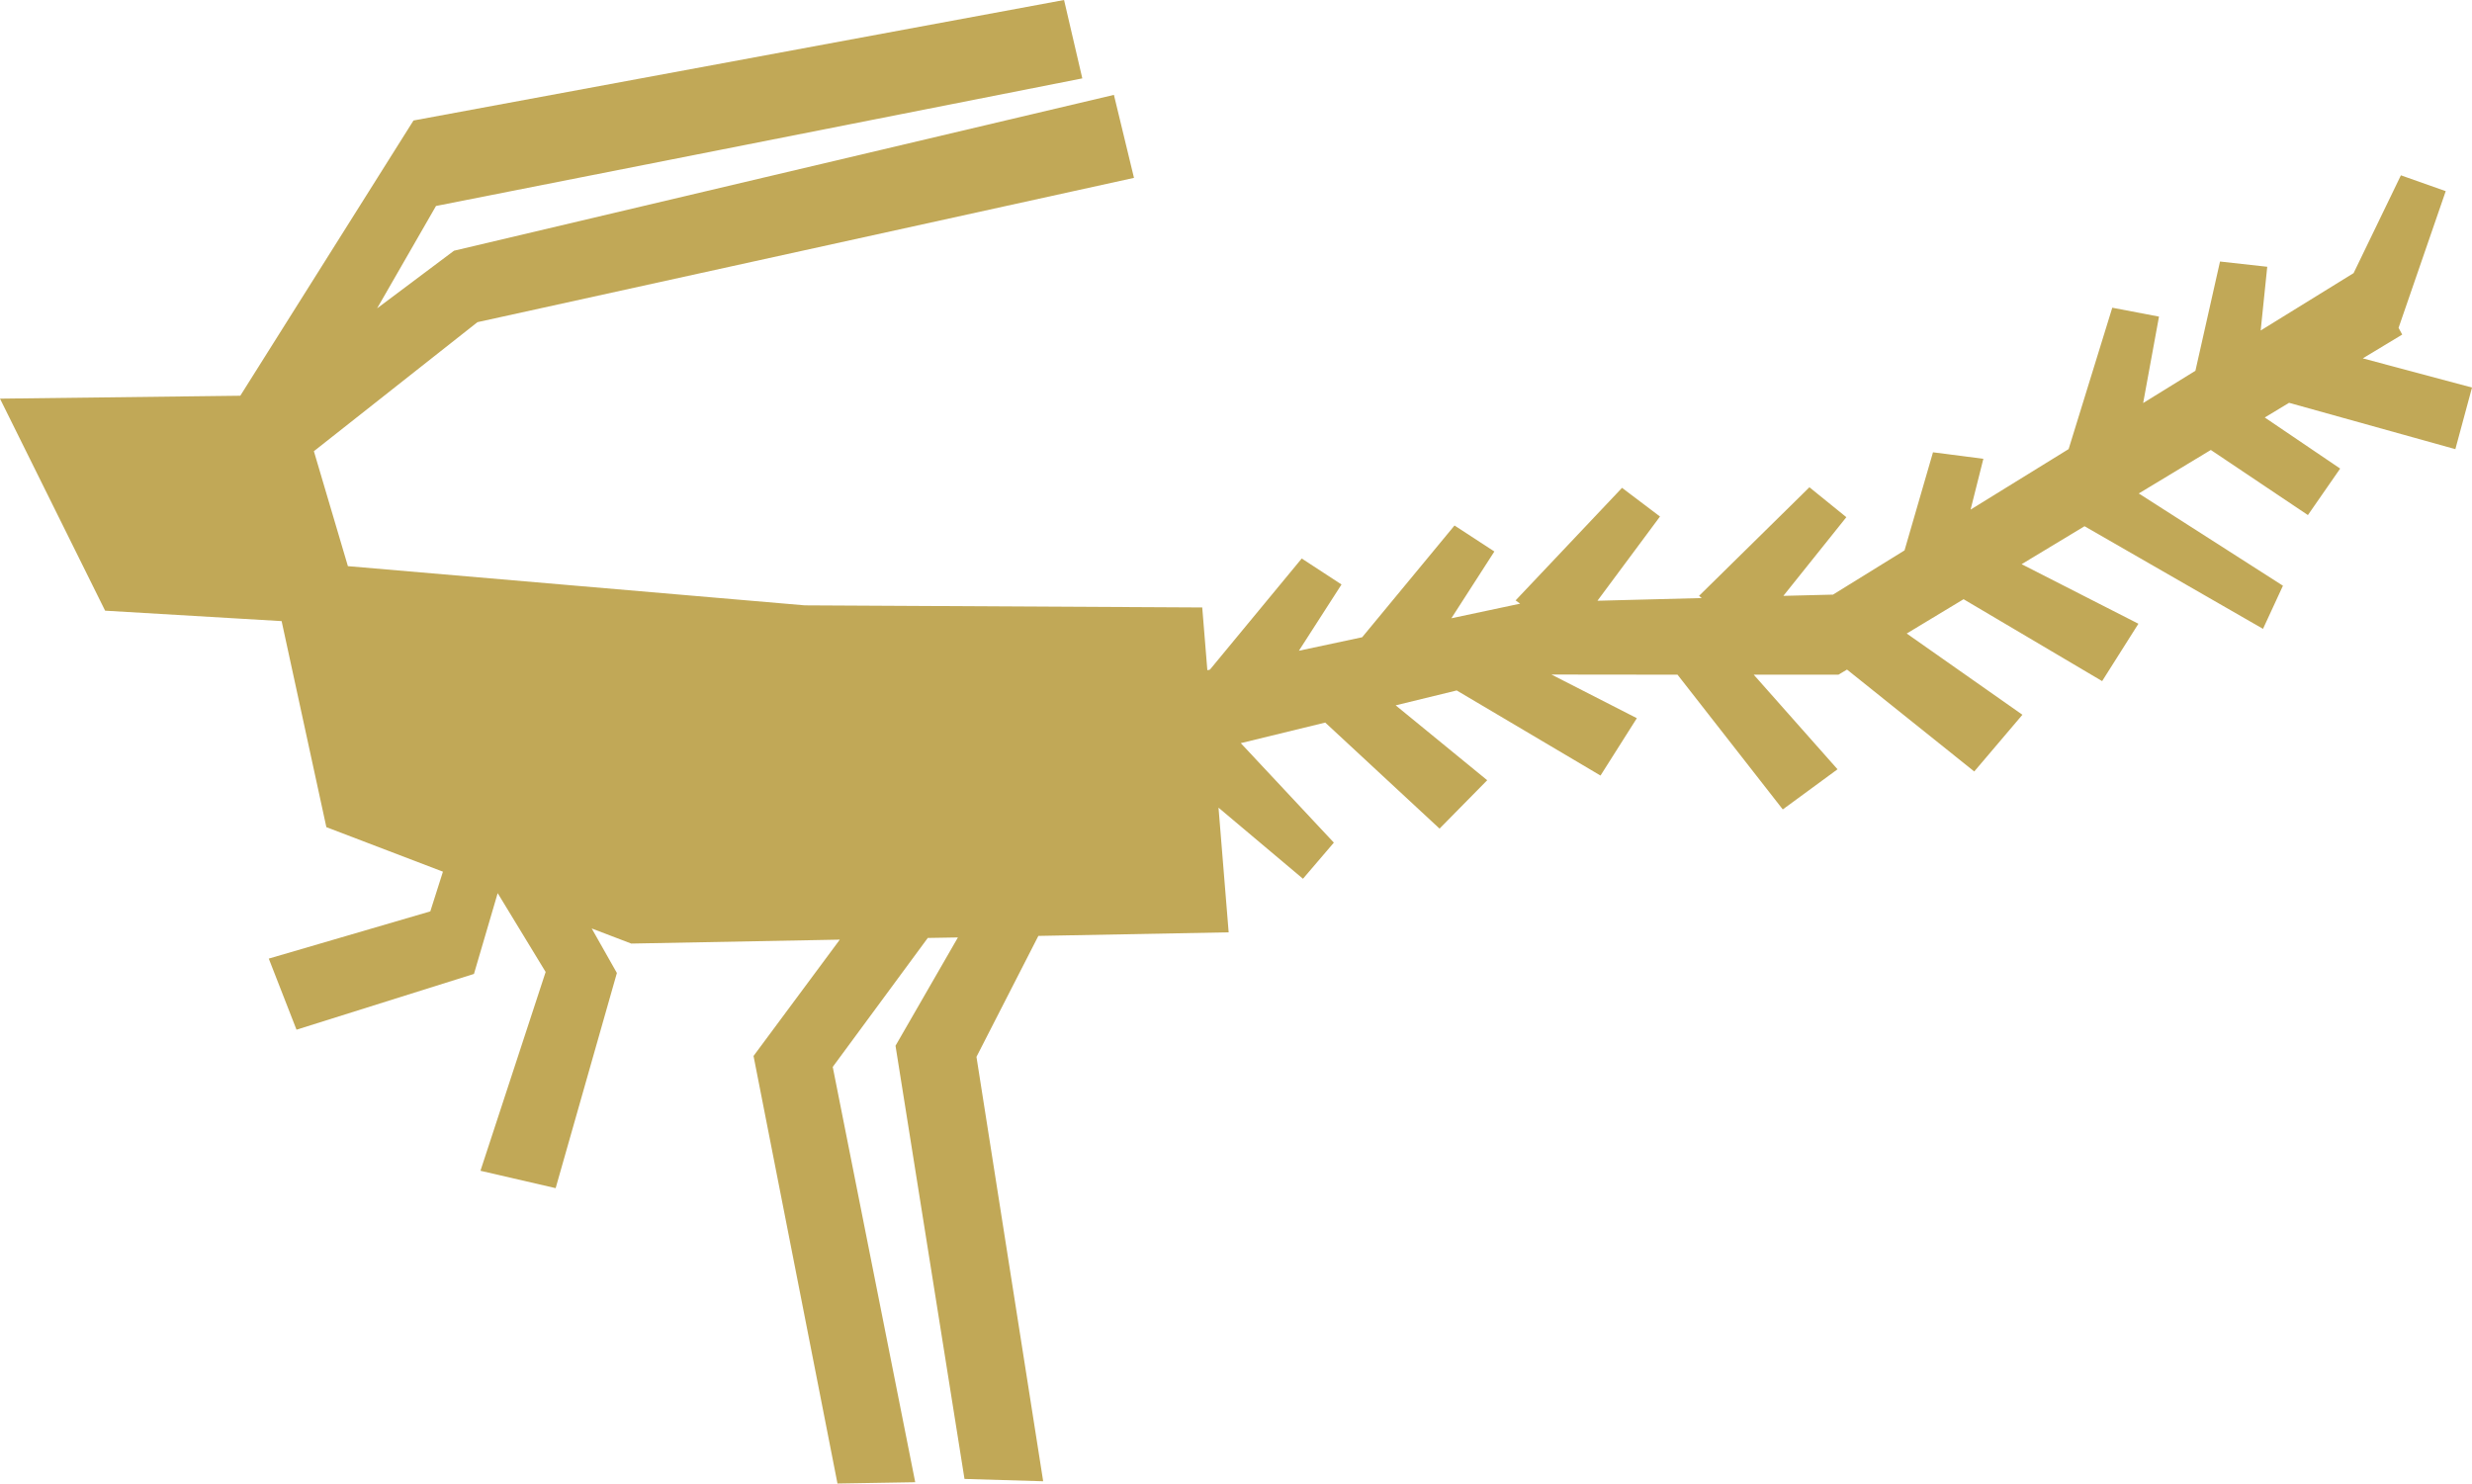
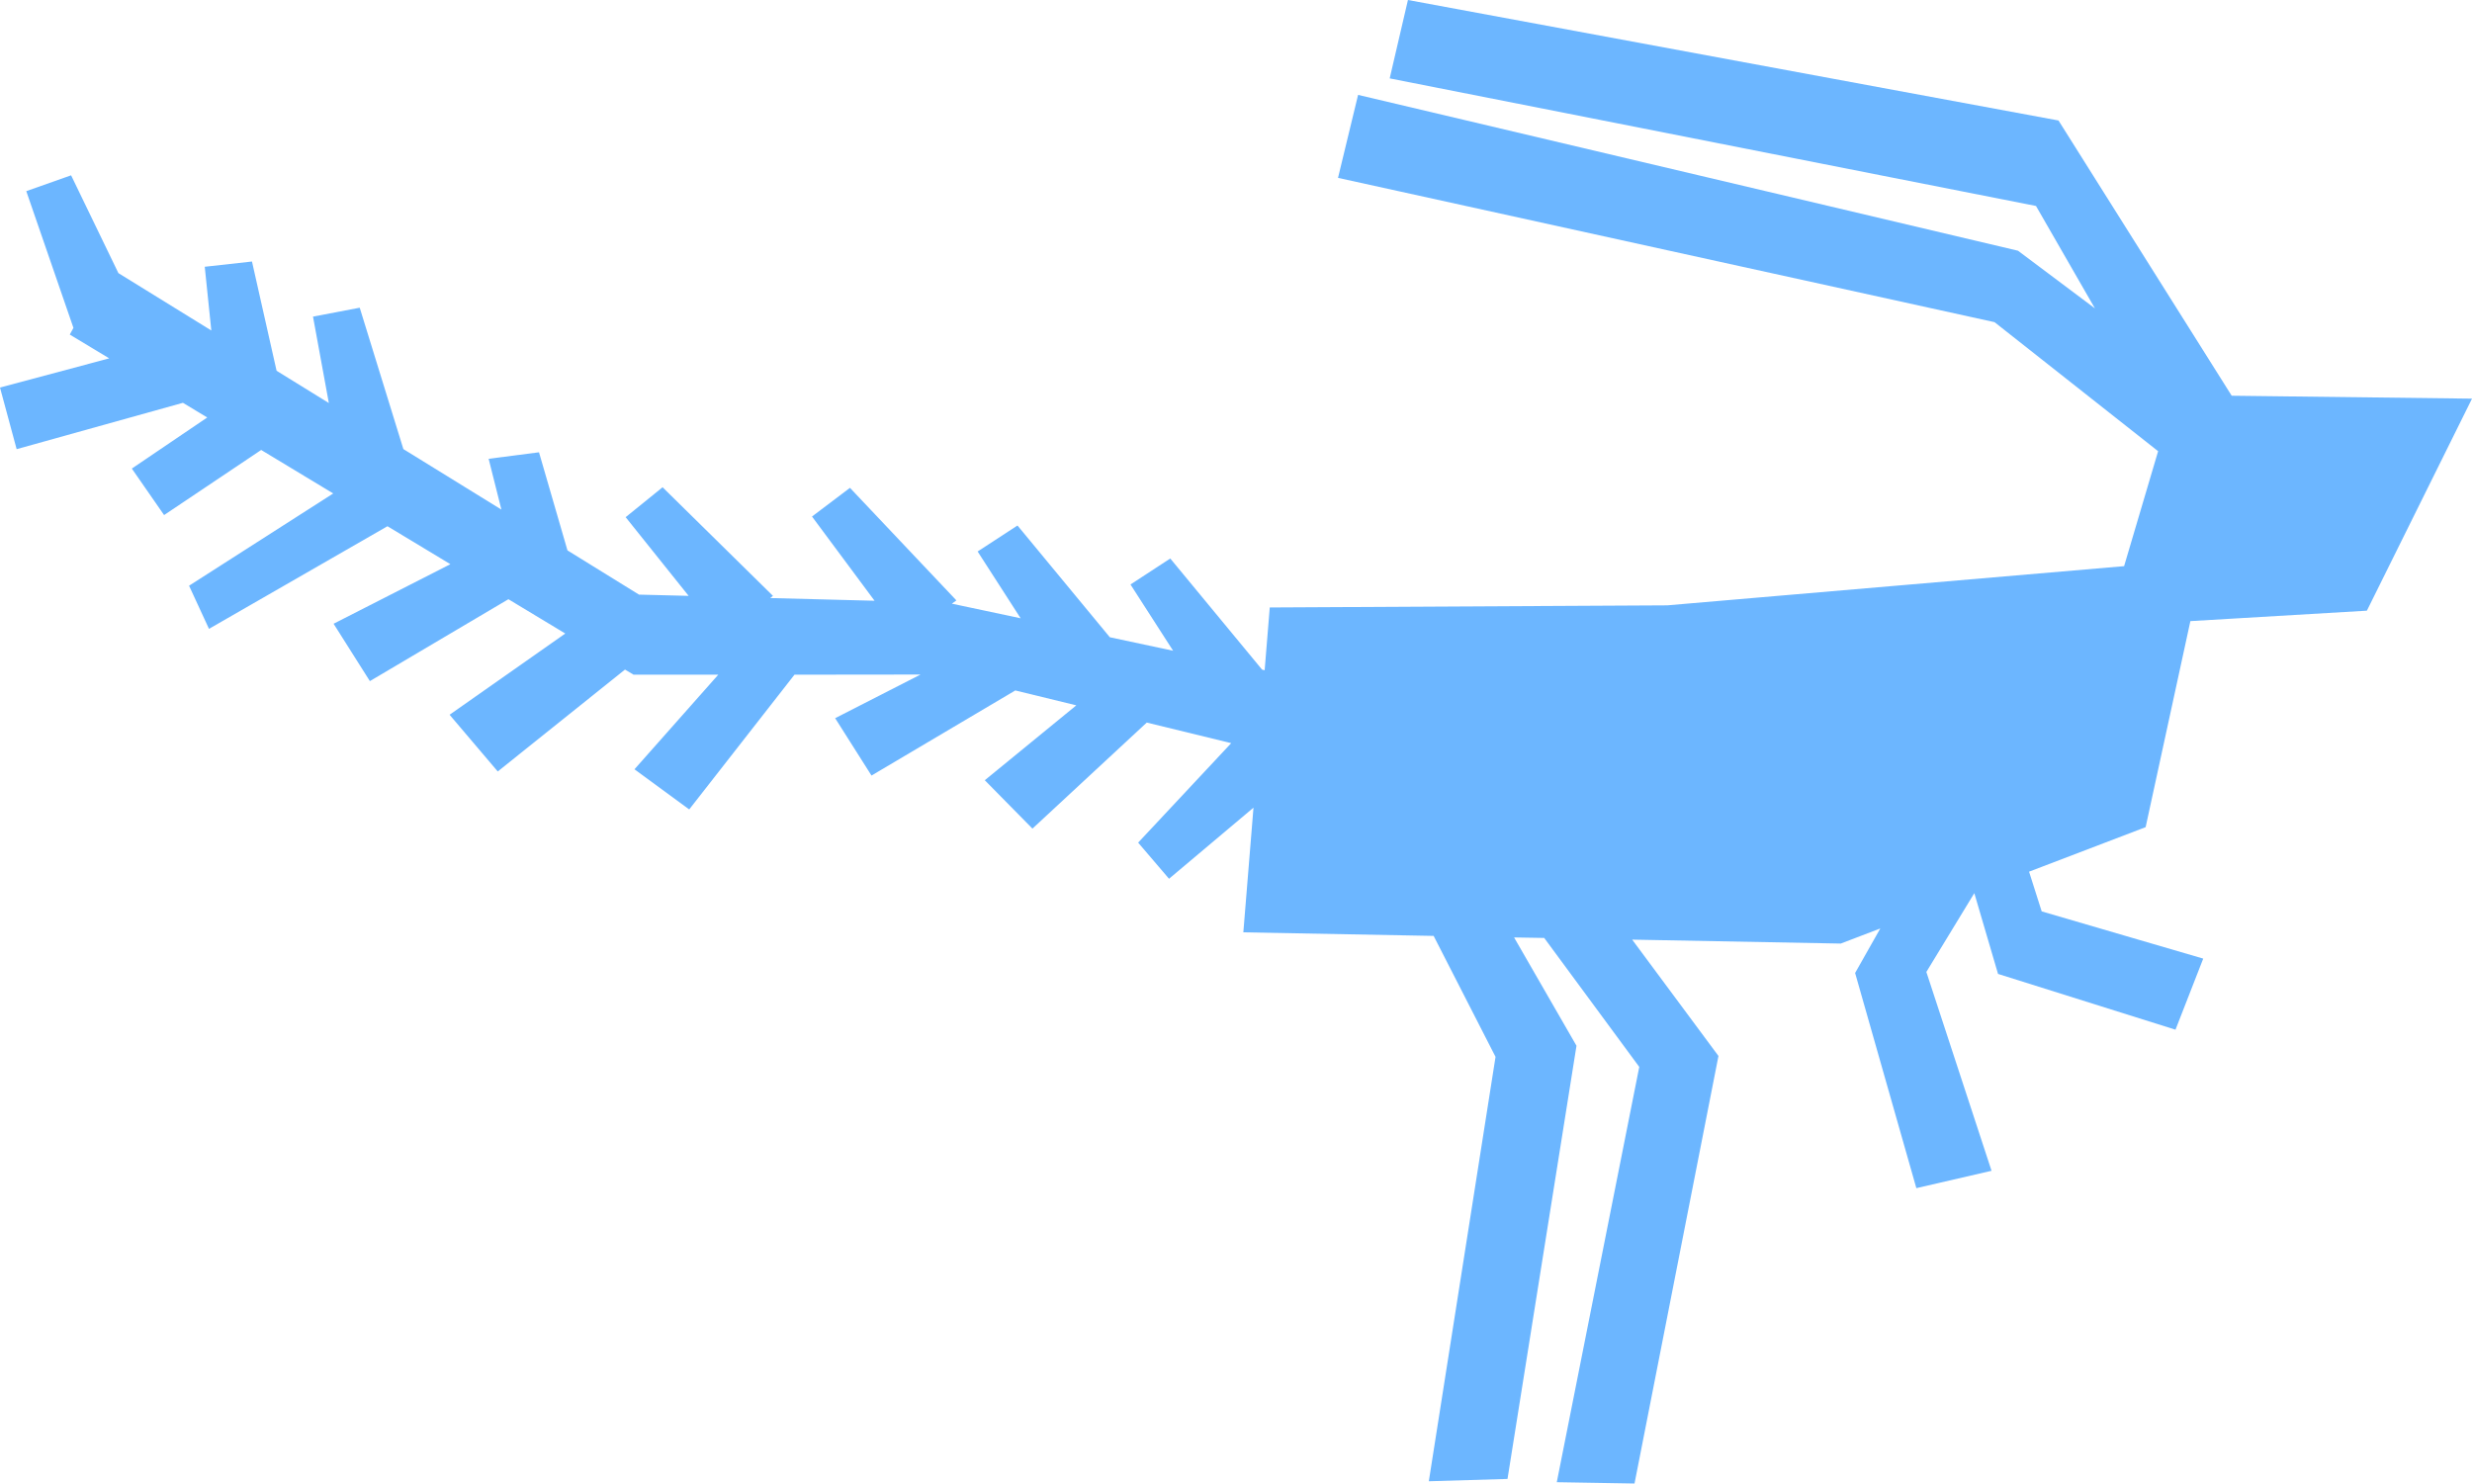
- <svg xmlns="http://www.w3.org/2000/svg" width="338.65" height="203.25" viewBox="0 0 338.65 203.25">
-   <path fill="#c1a857" d="M14.4 83.67 0 54.62l32.92-.4 23.72-37.7v-.01L145.77 0l2.5 10.74-88.54 17.48-8.07 14.03 10.54-7.9L152.6 13l2.75 11.37-89.94 19.77L43 61.82l4.66 15.75 62.6 5.37 54.44.29.7 8.6.35-.08 12.58-15.23 5.45 3.56-5.84 9.08 8.67-1.85L199.26 72l5.46 3.56-5.89 9.15 9.42-2-.62-.45 14.58-15.42 5.2 3.93-8.57 11.54 14.29-.37-.37-.3 15.12-14.88 5.06 4.1-8.63 10.78 6.8-.17 9.8-6.06 3.9-13.44 6.9.89-1.75 6.96 13.43-8.29 5.98-19.37 6.4 1.22-2.17 11.84 7.16-4.42 3.37-14.97 6.47.72-.9 8.73 12.73-7.86 6.48-13.4 6.14 2.17-6.46 18.73.5.92-5.4 3.26 14.96 4-2.28 8.44-22.78-6.35-3.33 2.01 10.33 7-4.42 6.37-13.3-8.92-9.87 5.96 19.75 12.64-2.73 5.91-24.45-14.06-8.62 5.2 16 8.16-4.97 7.86L269 82.1l-7.79 4.7 15.85 11.13-6.6 7.77-17.43-13.96-1.17.7h-11.61l11.48 12.96-7.5 5.5-14.42-18.46-17.27-.02 11.7 5.98-4.98 7.86-19.7-11.66-8.36 2.04 12.54 10.26-6.53 6.63L181.55 99l-11.57 2.82 12.75 13.63-4.23 4.95-11.57-9.74 1.39 17.08-26.07.49-8.48 16.57 9.14 58.15-10.78-.32-9.45-59.35 8.55-14.84-4.13.07-13.02 17.67 11.3 56.9-10.65.18-11.5-58.58 11.82-15.94-28.57.54-5.42-2.07 3.45 6.1-8.39 29.48-10.3-2.38 8.93-27.24-6.57-10.8-3.25 11.07-24.31 7.64-3.8-9.74 22.13-6.47 1.73-5.44-15.97-6.1-6.13-28.23z" />
+ <svg xmlns="http://www.w3.org/2000/svg" version="1.1" width="338.65" height="203.26" viewBox="0,0,338.65,203.26">
+   <g transform="translate(-70.675,-78.37)">
+     <g fill="#6cb6ff" stroke="none" stroke-miterlimit="10">
+       <path d="M370.745,163.47l-6.13,28.23l-15.97,6.1l1.73,5.44l22.13,6.47l-3.8,9.74l-24.31,-7.64l-3.25,-11.07l-6.57,10.8l8.93,27.24l-10.3,2.38l-8.39,-29.48l3.45,-6.1l-5.42,2.07l-28.57,-0.54l11.82,15.94l-11.5,58.58l-10.65,-0.18l11.3,-56.9l-13.02,-17.67l-4.13,-0.07l8.55,14.84l-9.45,59.35l-10.78,0.32l9.14,-58.15l-8.48,-16.57l-26.07,-0.49l1.39,-17.08l-11.57,9.74l-4.23,-4.95l12.75,-13.63l-11.57,-2.82l-15.66,14.53l-6.53,-6.63l12.54,-10.26l-8.36,-2.04l-19.7,11.66l-4.98,-7.86l11.7,-5.98l-17.27,0.02l-14.42,18.46l-7.5,-5.5l11.48,-12.96h-11.61l-1.17,-0.7l-17.43,13.96l-6.6,-7.77l15.85,-11.13l-7.79,-4.7l-18.98,11.22l-4.97,-7.86l16,-8.16l-8.62,-5.2l-24.45,14.06l-2.73,-5.91l19.75,-12.64l-9.87,-5.96l-13.3,8.92l-4.42,-6.37l10.33,-7l-3.33,-2.01l-22.78,6.35l-2.28,-8.44l14.96,-4l-5.4,-3.26l0.5,-0.92l-6.46,-18.73l6.14,-2.17l6.48,13.4l12.73,7.86l-0.9,-8.73l6.47,-0.72l3.37,14.97l7.16,4.42l-2.17,-11.84l6.4,-1.22l5.98,19.37l13.43,8.29l-1.75,-6.96l6.9,-0.89l3.9,13.44l9.8,6.06l6.8,0.17l-8.63,-10.78l5.06,-4.1l15.12,14.88l-0.37,0.3l14.29,0.37l-8.57,-11.54l5.2,-3.93l14.58,15.42l-0.62,0.45l9.42,2l-5.89,-9.15l5.46,-3.56l12.65,15.31l8.67,1.85l-5.84,-9.08l5.45,-3.56l12.58,15.23l0.35,0.08l0.7,-8.6l54.44,-0.29l62.6,-5.37l4.66,-15.75l-22.41,-17.68l-89.94,-19.77l2.75,-11.37l90.4,21.35l10.54,7.9l-8.07,-14.03l-88.54,-17.48l2.5,-10.74l89.13,16.51v0.01l23.72,37.7l32.92,0.4l-14.4,29.05z" />
+     </g>
+   </g>
</svg>
